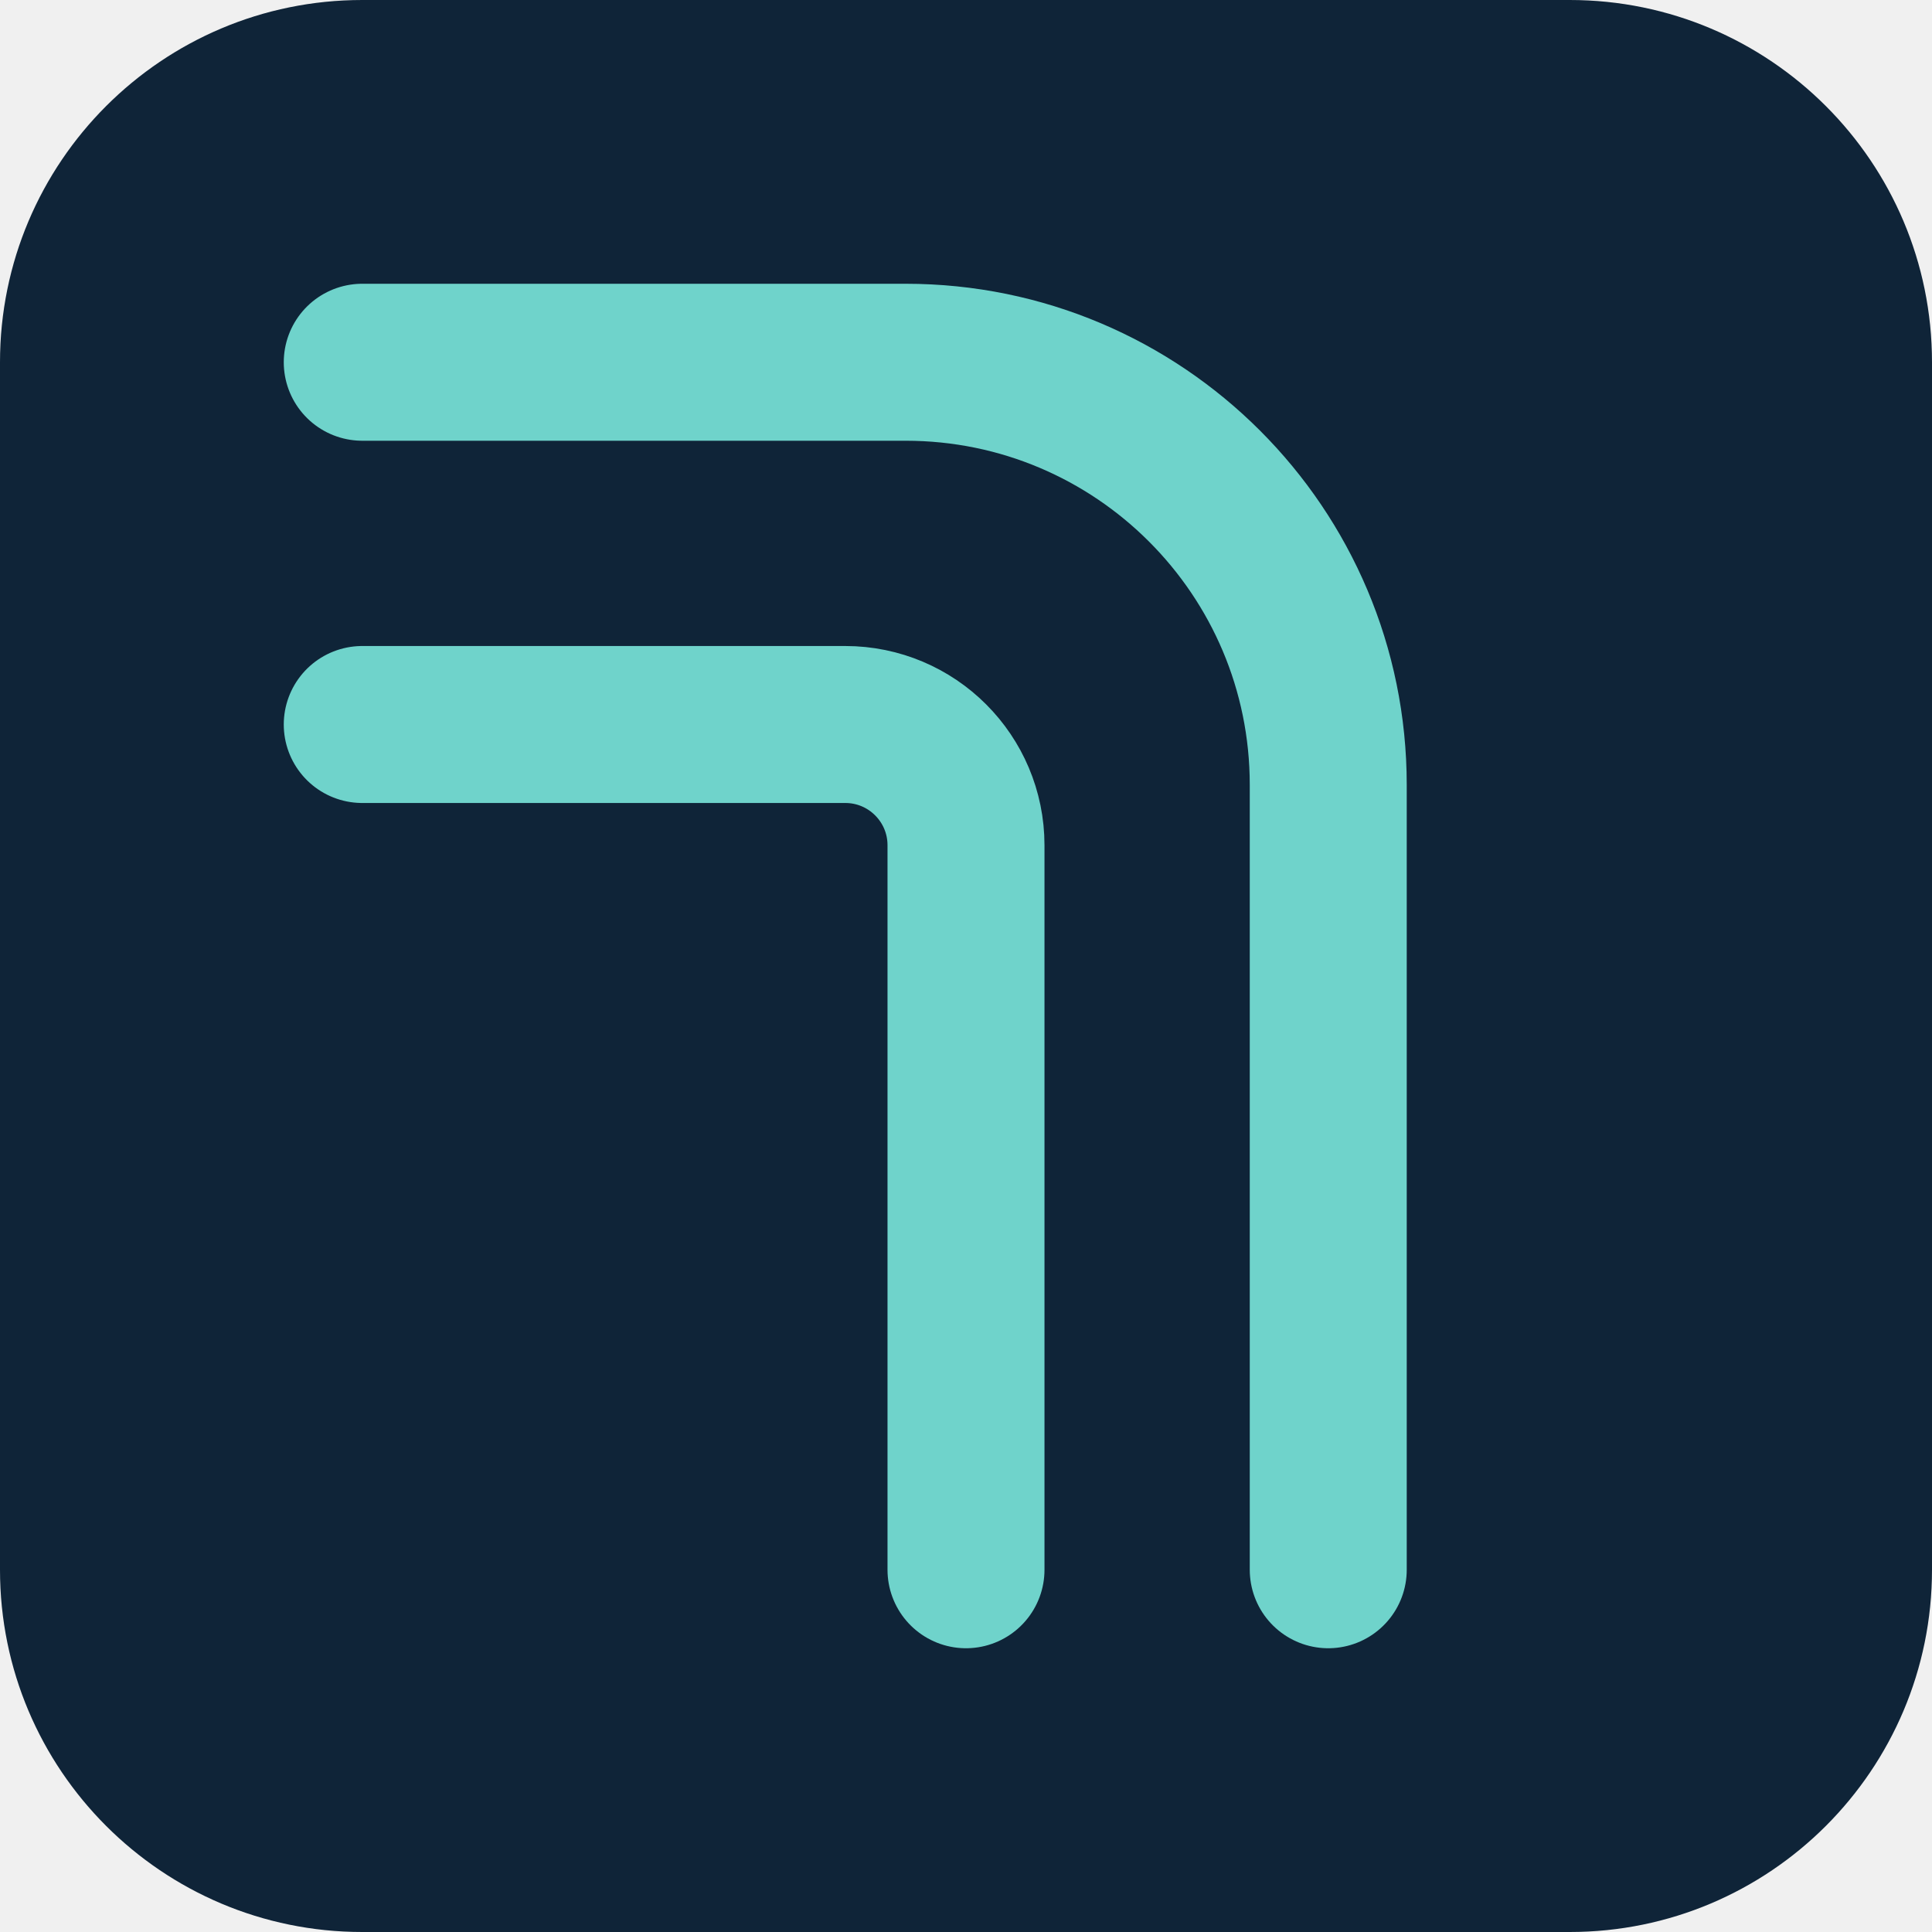
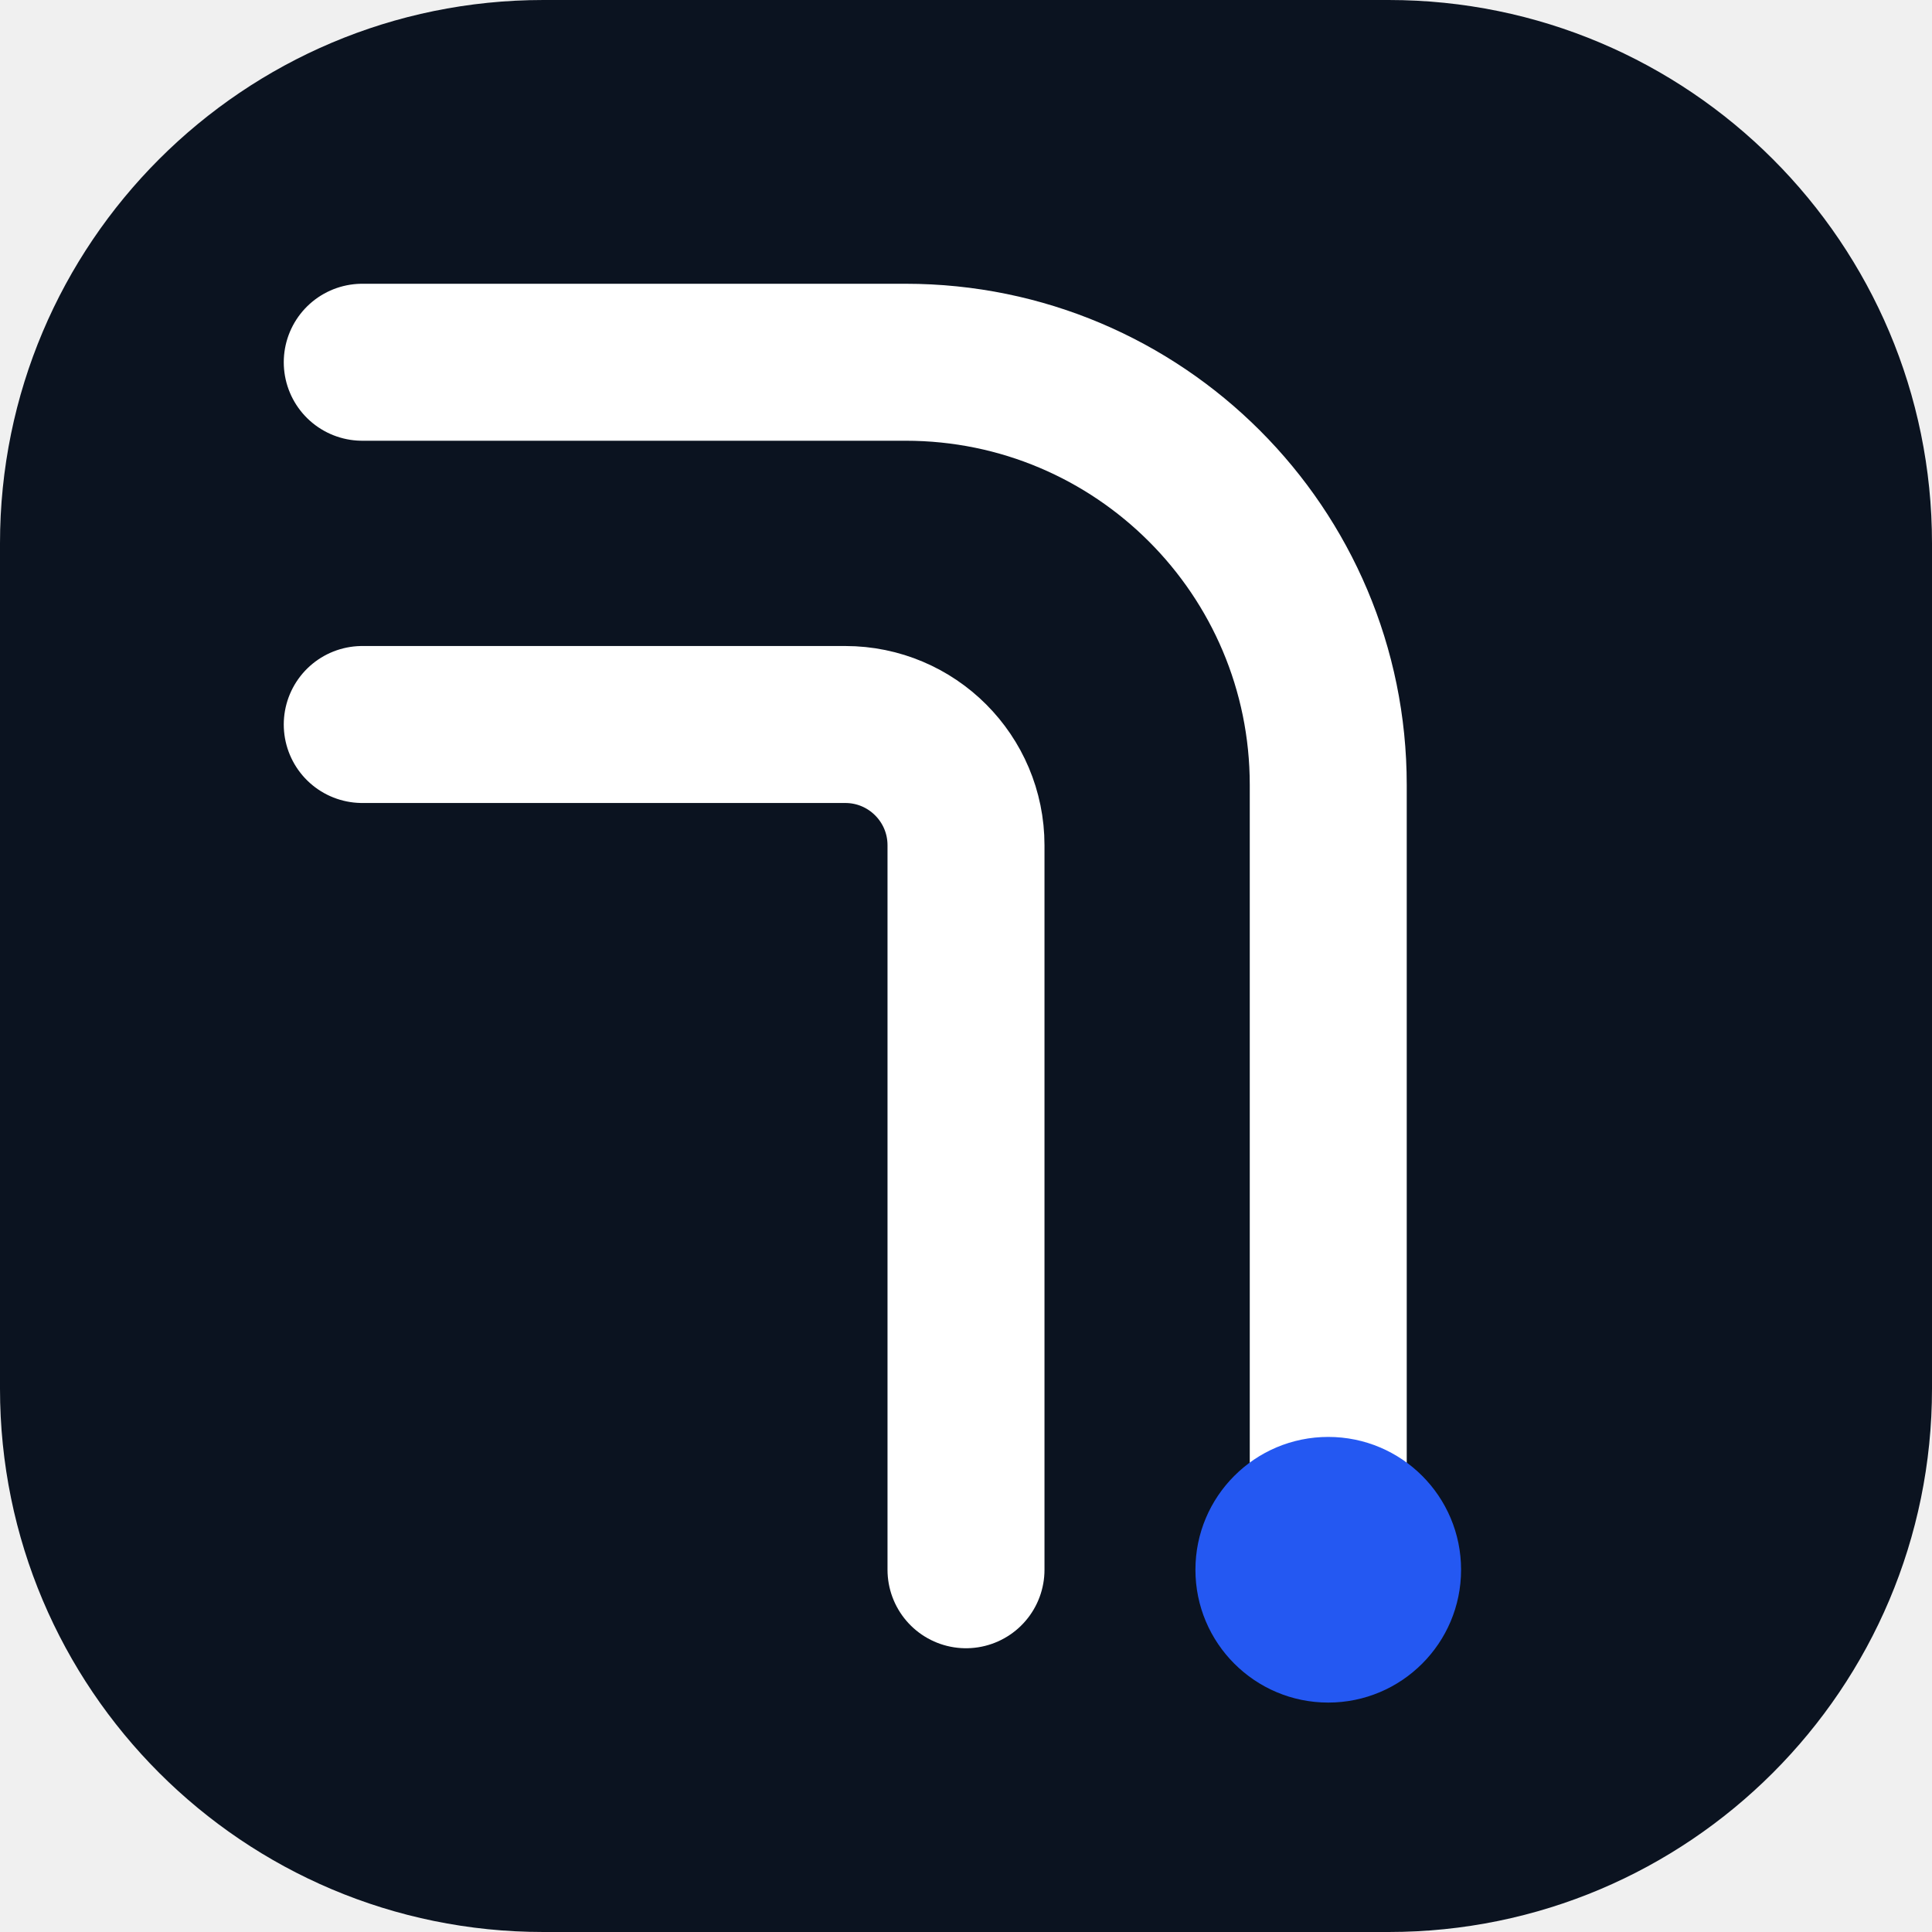
<svg xmlns="http://www.w3.org/2000/svg" viewBox="0 0 32 32">
-   <rect width="32" height="32" rx="6" fill="#0f2438" />
-   <g fill="none" stroke="#6fd3cb" stroke-width="2.6" stroke-linecap="round">
+   <rect width="32" height="32" rx="9" fill="#0b1320" />
+   <g fill="none" stroke="#ffffff" stroke-width="2.6" stroke-linecap="round">
    <path d="M6 6h9a7 7 0 0 1 7 7v13" />
    <path d="M6 12h8a2 2 0 0 1 2 2v12" />
  </g>
+   <circle cx="22" cy="26" r="2.2" fill="#2458f2" />
</svg>
